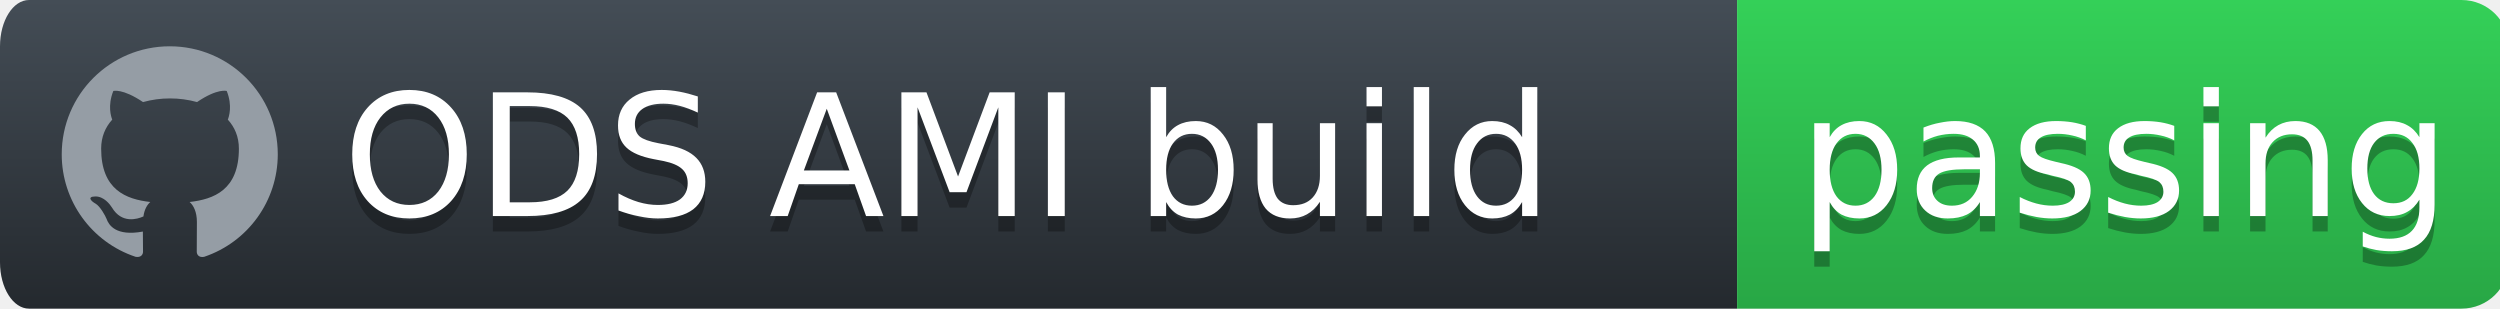
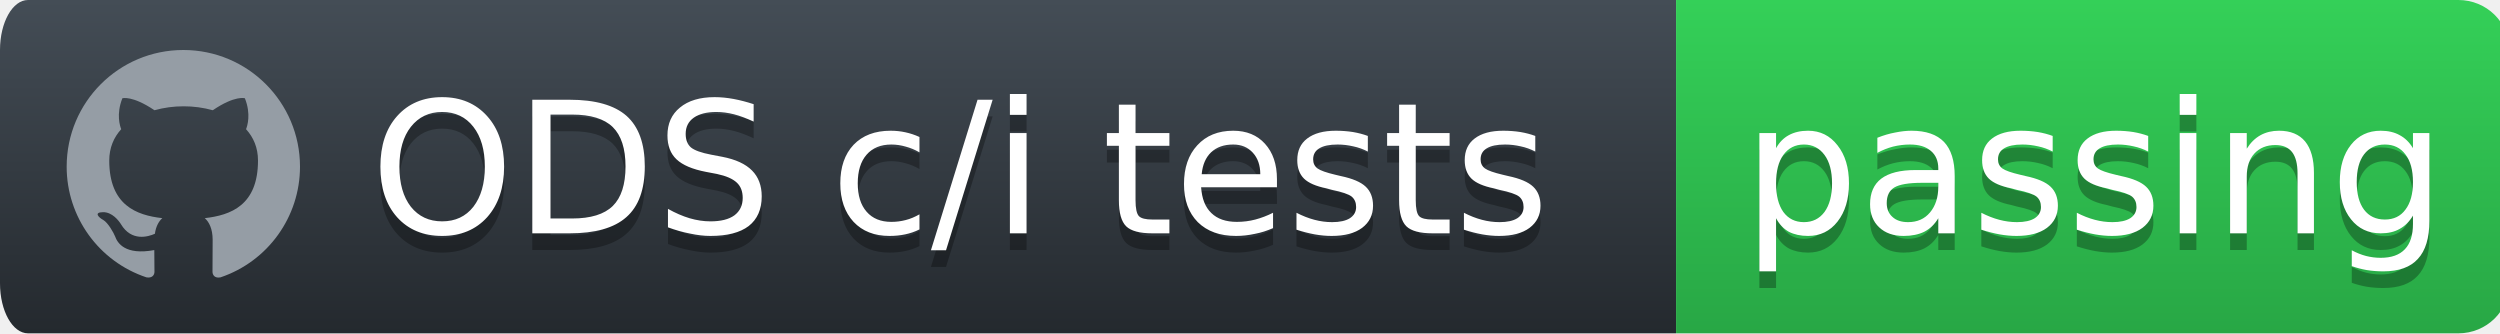
- <svg xmlns="http://www.w3.org/2000/svg" width="162" height="20" version="1.1" id="svg146">
+ <svg xmlns="http://www.w3.org/2000/svg" width="150" height="20" version="1.1" id="svg146">
  <defs id="defs118">
-     <linearGradient id="workflow-fill" x1="30.083" y1="0" x2="30.083" y2="60.166" gradientTransform="scale(1.870866,0.3324112)" gradientUnits="userSpaceOnUse">
+     <linearGradient id="workflow-fill" x1="30.083" y1="0" x2="30.083" y2="60.166" gradientTransform="scale(1.671374,0.3324112)" gradientUnits="userSpaceOnUse">
      <stop stop-color="#444D56" offset="0%" id="stop108" />
      <stop stop-color="#24292E" offset="100%" id="stop110" />
    </linearGradient>
    <linearGradient id="state-fill" x1="15.811" y1="0" x2="15.811" y2="31.623" gradientTransform="scale(1.581139,0.6324555)" gradientUnits="userSpaceOnUse">
      <stop stop-color="#34D058" offset="0%" id="stop113" />
      <stop stop-color="#28A745" offset="100%" id="stop115" />
    </linearGradient>
  </defs>
  <g fill="none" fill-rule="evenodd" id="g144">
    <g font-family="'DejaVu Sans', Verdana, Geneva, sans-serif" font-size="11px" id="g129">
-       <path id="workflow-bg" d="M 0,3 C 0,1.343 0.843,0 1.882,0 H 112.563 V 20 H 1.882 C 0.843,20 0,18.657 0,17 Z" fill="url(#workflow-fill)" fill-rule="nonzero" style="fill:url(#workflow-fill);stroke-width:0.789" />
+       <path id="workflow-bg" d="M 0,3 C 0,1.343 0.753,0 1.682,0 H 100.561 V 20 H 1.682 C 0.753,20 0,18.657 0,17 Z" fill="url(#workflow-fill)" fill-rule="nonzero" style="fill:url(#workflow-fill);stroke-width:0.745" />
      <text fill="#010101" fill-opacity="0.3" id="text123">
-         <tspan x="22.198" y="15" id="tspan121">ODS AMI build</tspan>
+         <tspan x="22.198" y="15" id="tspan121">ODS c/i tests</tspan>
      </text>
      <text fill="#ffffff" id="text127">
-         <tspan x="22.198" y="14" id="tspan125">ODS AMI build</tspan>
+         <tspan x="22.198" y="14" id="tspan125">ODS c/i tests</tspan>
      </text>
    </g>
-     <g transform="translate(112.5633)" font-family="'DejaVu Sans', Verdana, Geneva, sans-serif" font-size="11px" id="g140">
+     <g transform="translate(100.5633)" font-family="'DejaVu Sans', Verdana, Geneva, sans-serif" font-size="11px" id="g140">
      <path d="M 0,0 H 46.939 C 48.629,0 50,1.343 50,3 v 14 c 0,1.657 -1.37,3 -3.061,3 H 0 Z" id="state-bg" fill="url(#state-fill)" fill-rule="nonzero" style="fill:url(#state-fill)" />
      <text fill="#010101" fill-opacity="0.3" id="text134">
        <tspan x="4" y="15" id="tspan132">passing</tspan>
      </text>
      <text fill="#ffffff" id="text138">
        <tspan x="4" y="14" id="tspan136">passing</tspan>
      </text>
    </g>
    <path fill="#959da5" d="M 11,3 C 7.132,3 4,6.132 4,10 a 6.996,6.996 0 0 0 4.786,6.641 c 0.35,0.062 0.482,-0.148 0.482,-0.332 0,-0.166 -0.01,-0.718 -0.01,-1.304 C 7.5,15.329 7.045,14.576 6.905,14.183 6.826,13.981 6.485,13.36 6.188,13.193 5.943,13.063 5.593,12.739 6.178,12.73 c 0.552,-0.009 0.946,0.508 1.077,0.718 0.63,1.058 1.636,0.76 2.039,0.577 C 9.355,13.57 9.539,13.264 9.74,13.089 8.183,12.914 6.555,12.31 6.555,9.633 6.555,8.871 6.826,8.241 7.273,7.751 7.203,7.576 6.958,6.859 7.343,5.896 c 0,0 0.586,-0.183 1.925,0.718 a 6.5,6.5 0 0 1 1.75,-0.236 6.5,6.5 0 0 1 1.75,0.236 c 1.338,-0.91 1.925,-0.718 1.925,-0.718 0.385,0.963 0.14,1.68 0.07,1.855 0.446,0.49 0.717,1.112 0.717,1.882 0,2.686 -1.636,3.28 -3.194,3.456 0.254,0.219 0.473,0.639 0.473,1.295 0,0.936 -0.009,1.689 -0.009,1.925 0,0.184 0.131,0.402 0.481,0.332 A 7.011,7.011 0 0 0 18,10 C 18,6.133 14.867,3 11,3 Z" id="path142" />
  </g>
</svg>
